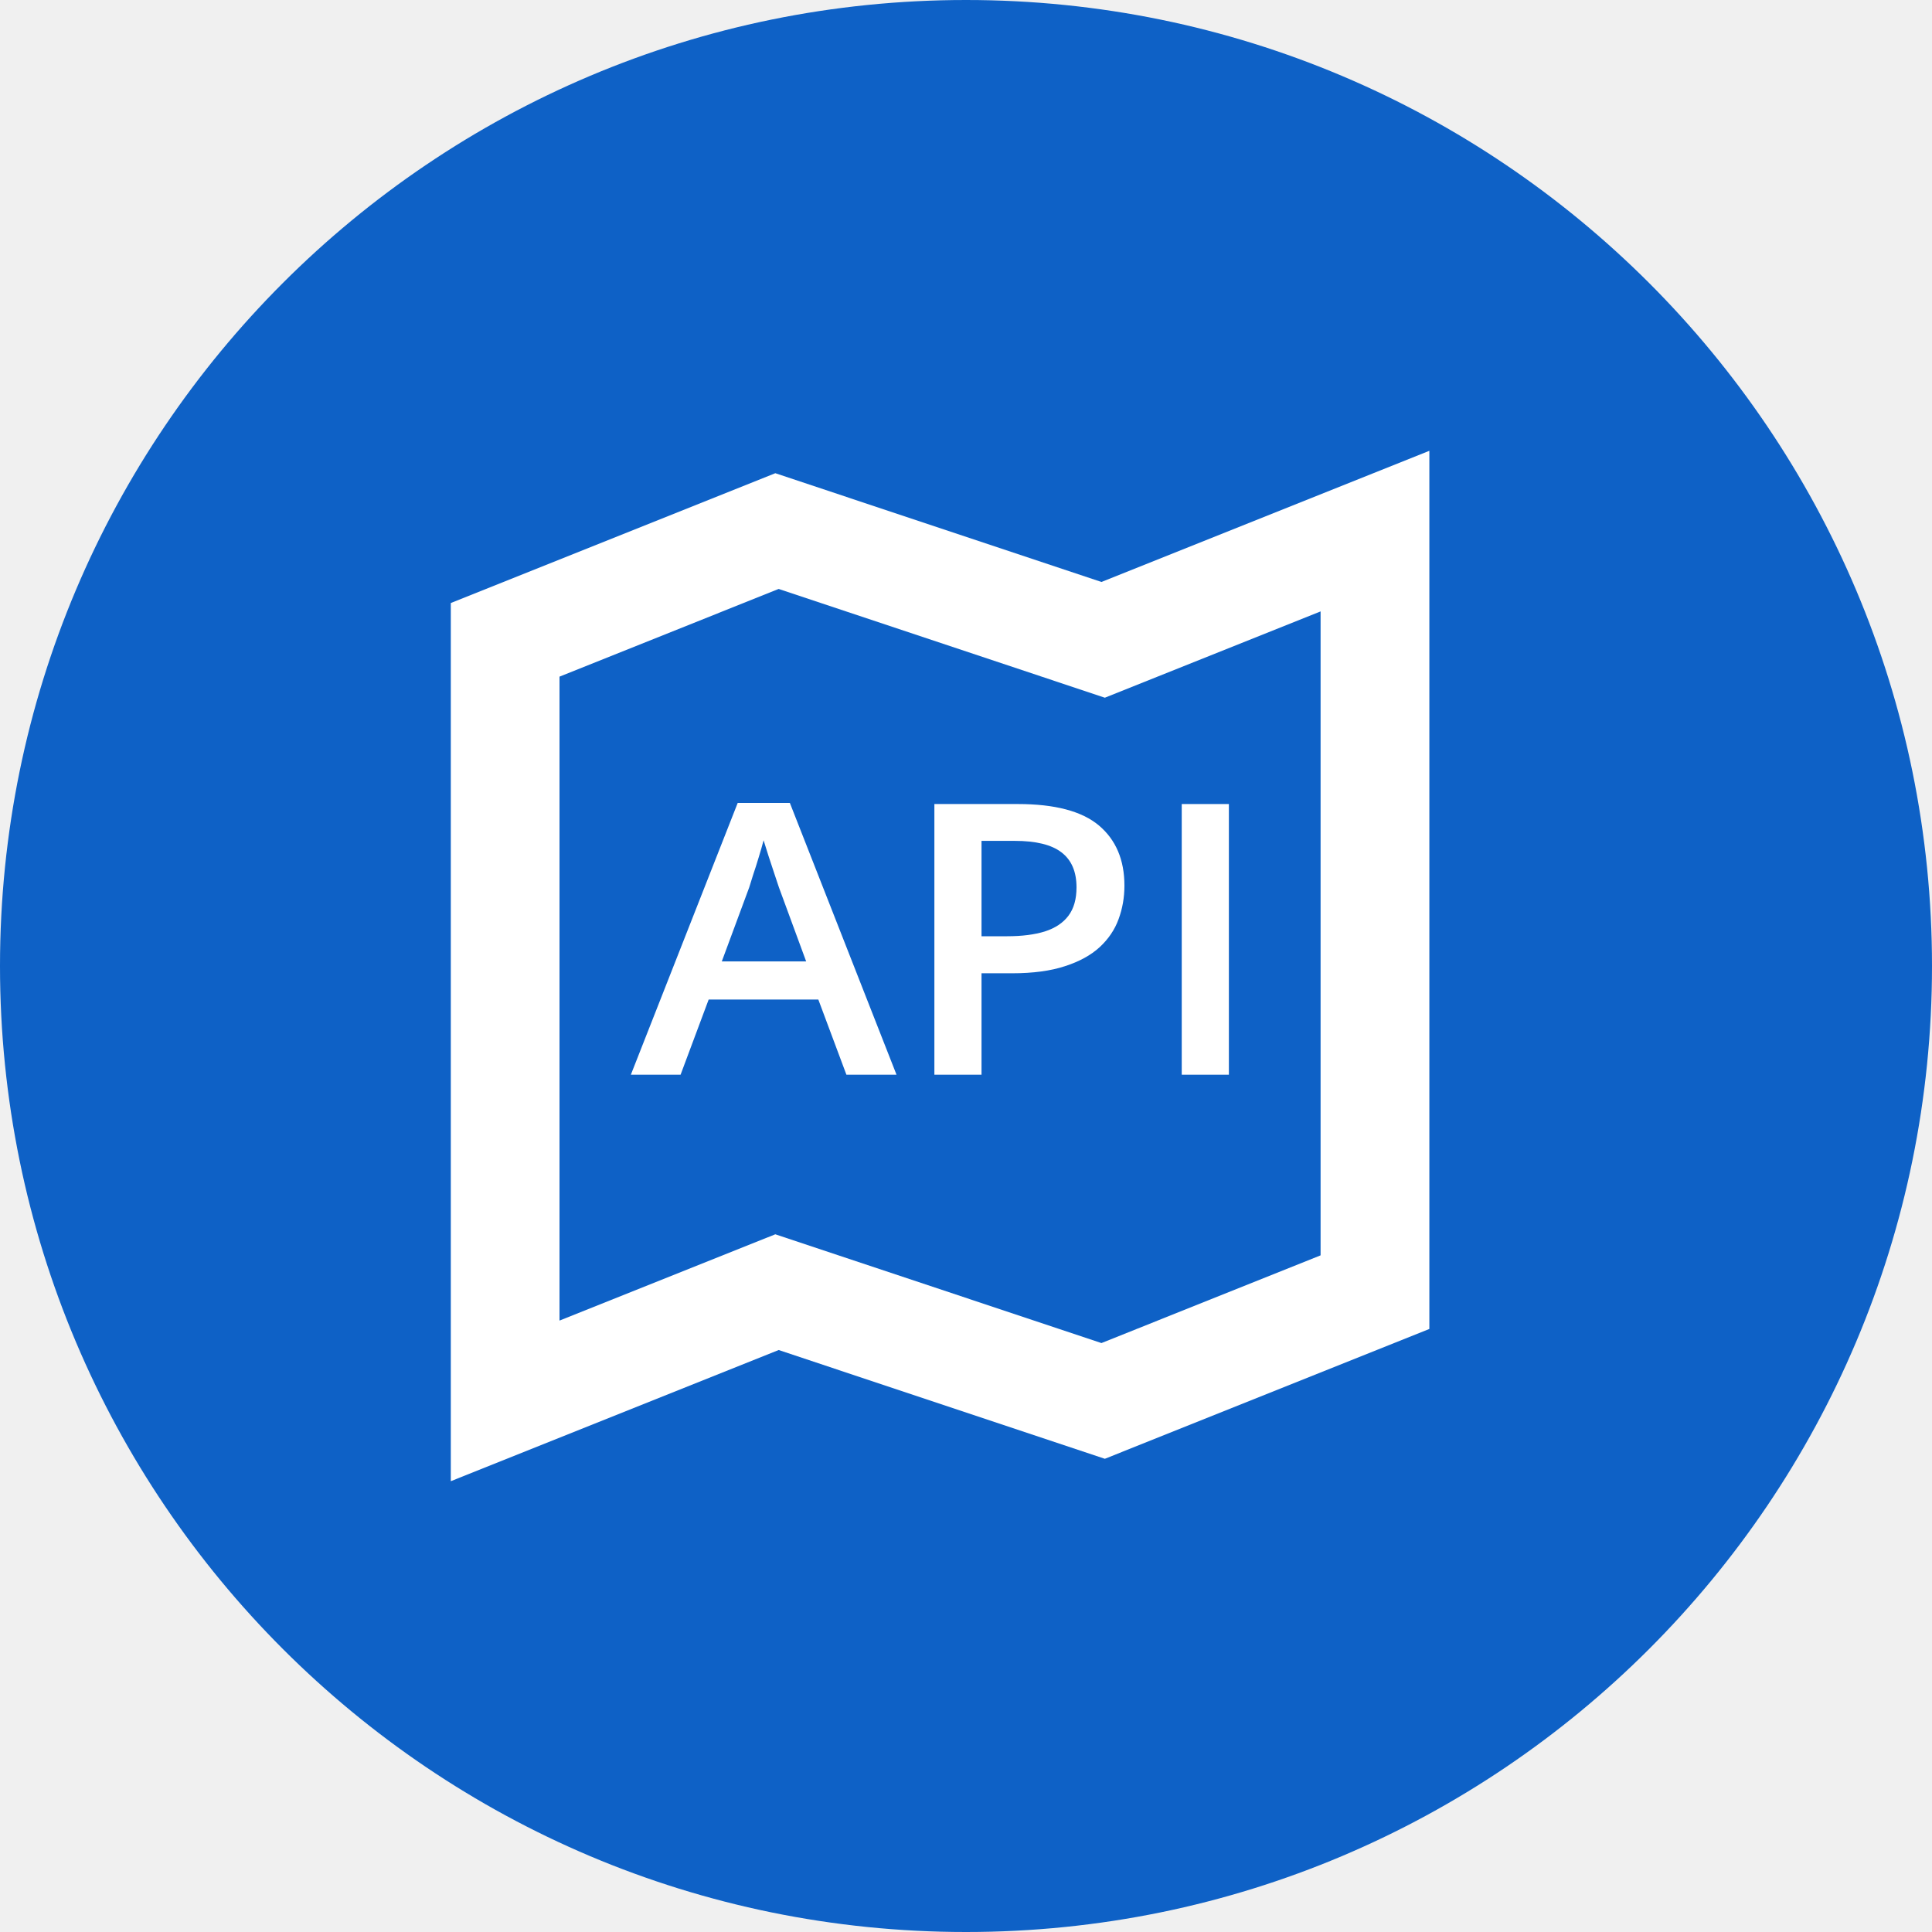
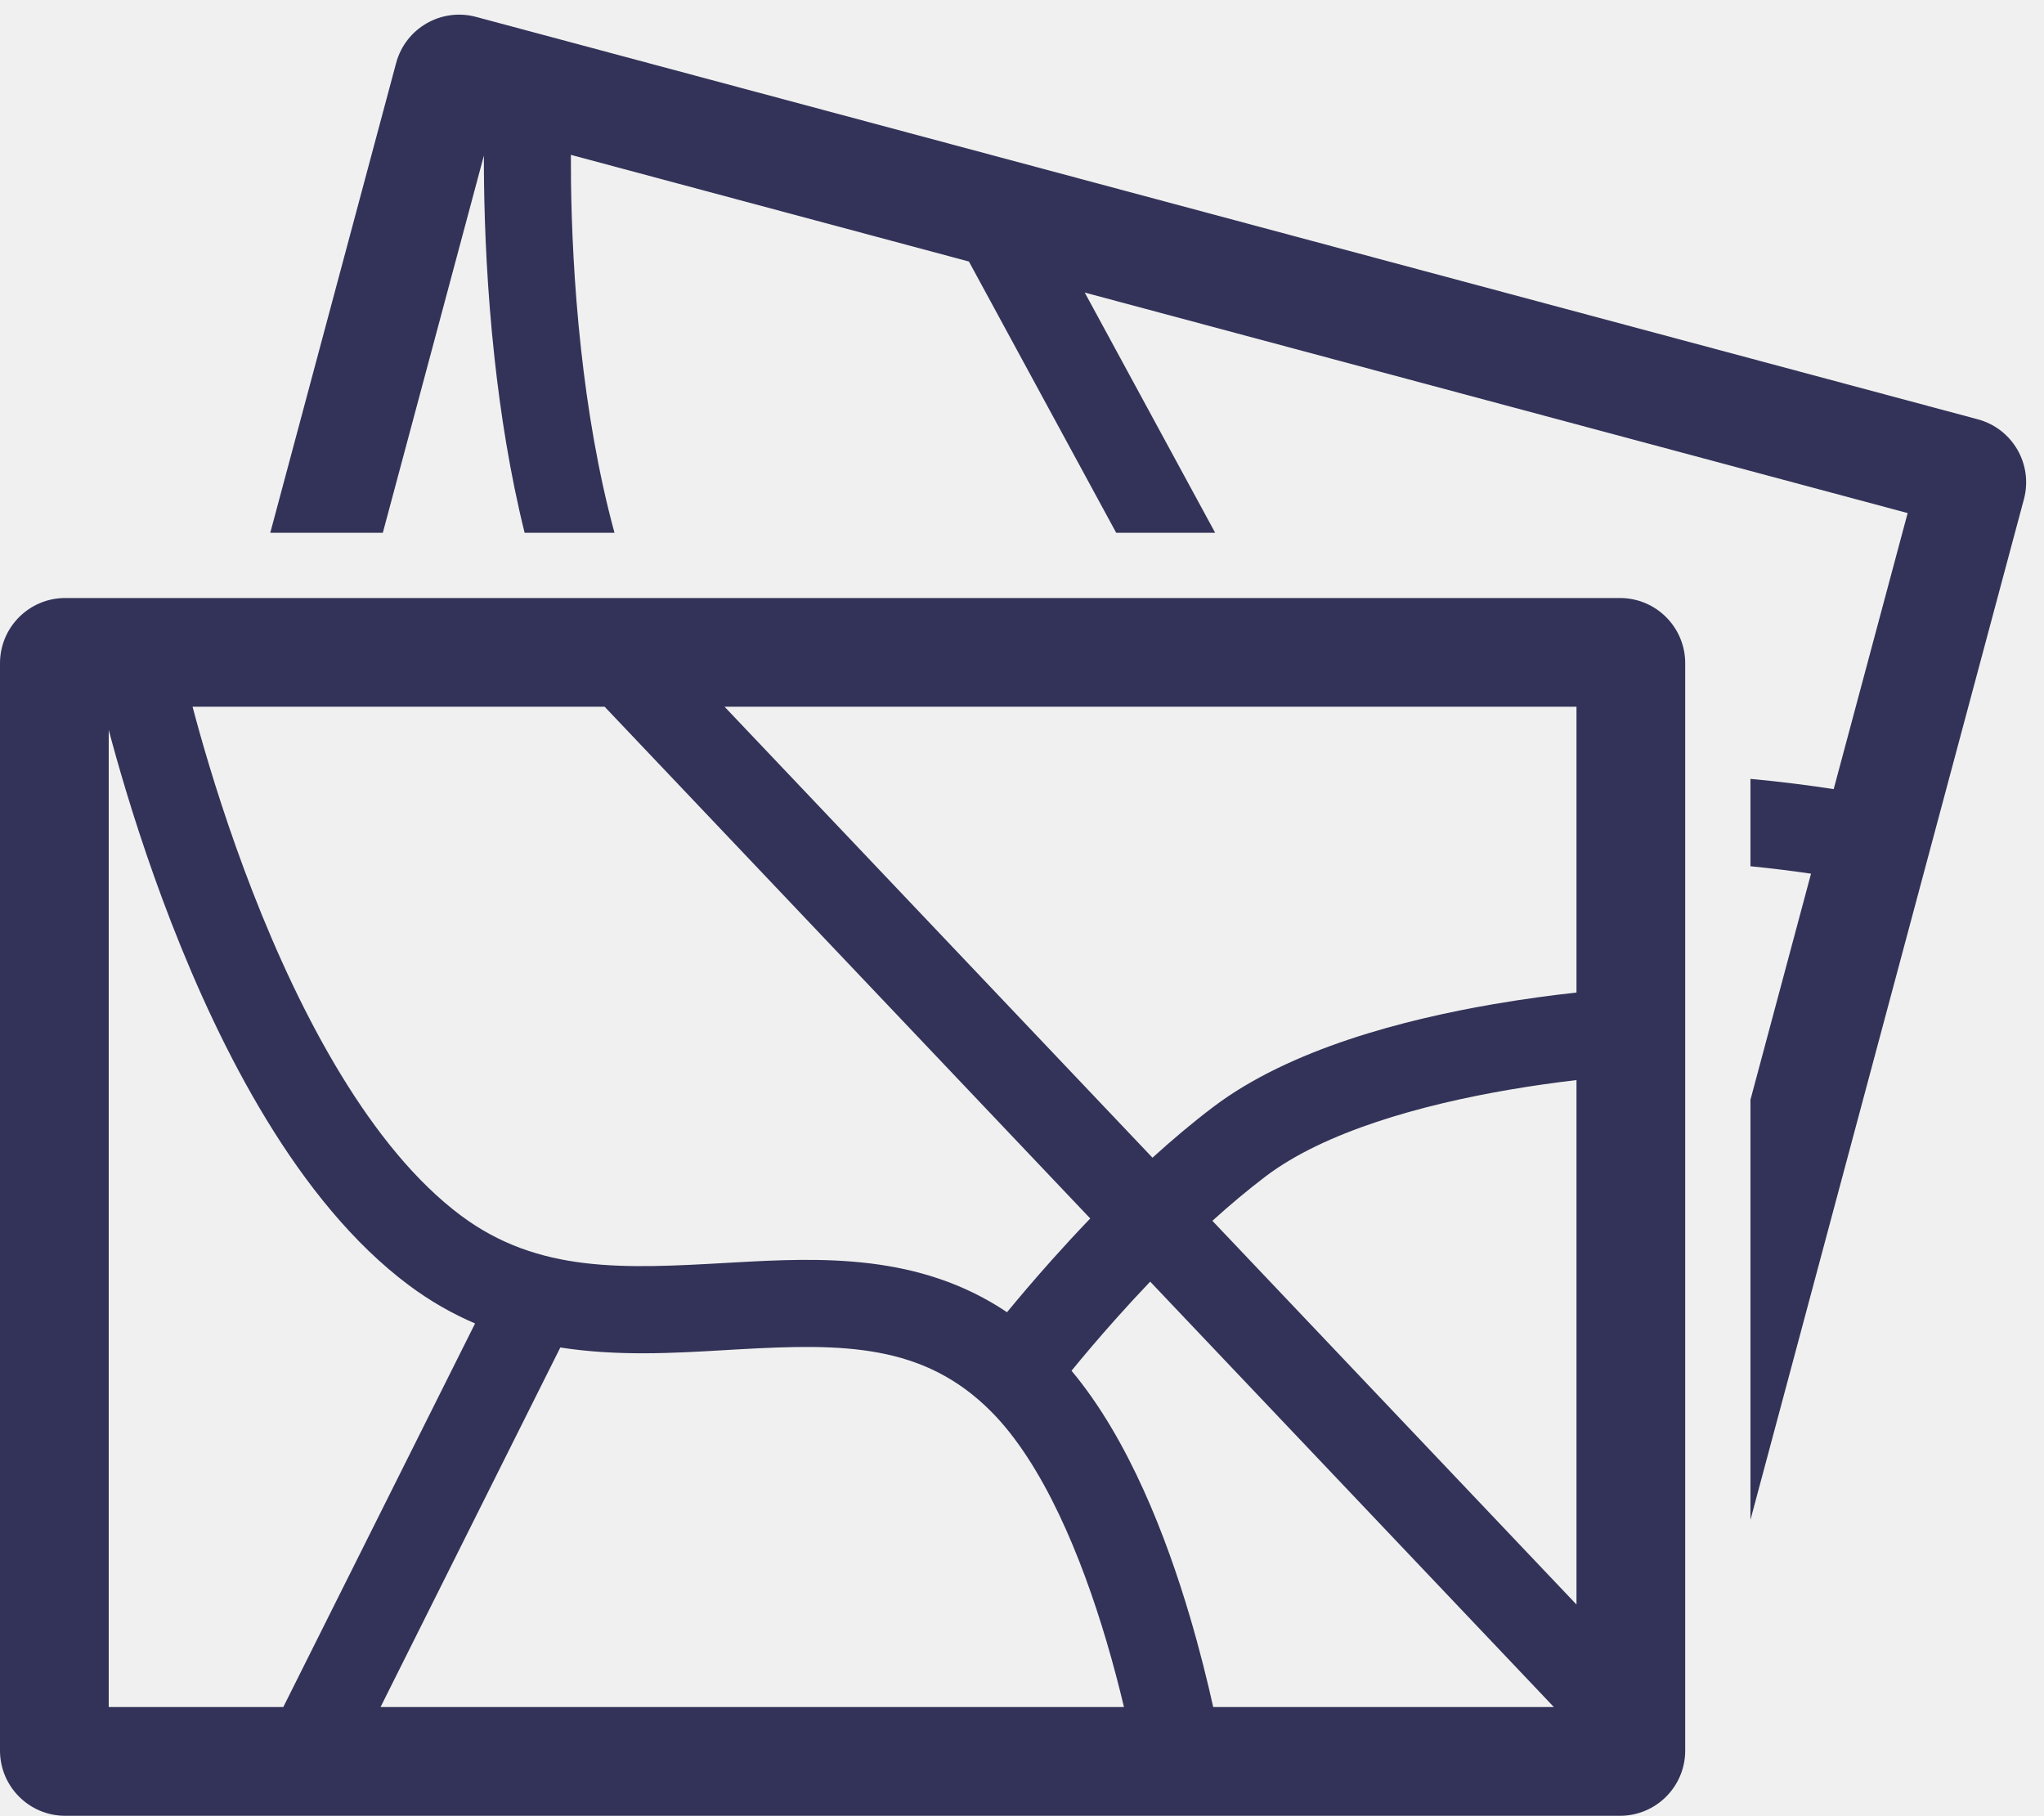
- <svg xmlns="http://www.w3.org/2000/svg" id="static-maps" width="30" height="30" viewBox="0 0 30 30" fill="none">
-   <circle cx="15" cy="15" r="15" fill="#0E61C6" />
-   <path fill-rule="evenodd" clip-rule="evenodd" d="M22.195 7L22.195 20.636L17.156 22.652L12.091 20.963L7 23L7 9.364L12.039 7.348L17.103 9.037L22.195 7ZM12.091 9.145L8.688 10.507L8.688 20.506L12.039 19.166L17.103 20.855L20.506 19.493L20.506 9.494L17.156 10.834L12.091 9.145Z" fill="white" />
-   <path d="M13.143 16.688L12.707 15.521H11.004L10.568 16.688H9.796L11.455 12.468H12.265L13.921 16.688H13.143ZM12.518 14.929L12.095 13.779C12.079 13.729 12.055 13.659 12.025 13.569C11.994 13.477 11.964 13.384 11.933 13.29C11.903 13.194 11.877 13.114 11.857 13.048C11.837 13.127 11.811 13.215 11.781 13.313C11.752 13.409 11.724 13.499 11.695 13.583C11.669 13.668 11.649 13.733 11.634 13.779L11.208 14.929H12.518Z" fill="white" />
-   <path d="M15.805 12.485C16.38 12.485 16.8 12.596 17.064 12.818C17.328 13.041 17.46 13.352 17.46 13.753C17.46 13.935 17.43 14.108 17.369 14.273C17.31 14.436 17.212 14.581 17.076 14.707C16.94 14.832 16.76 14.931 16.536 15.003C16.315 15.076 16.041 15.113 15.716 15.113H15.241V16.688H14.509V12.485H15.805ZM15.756 13.057H15.241V14.538H15.64C15.87 14.538 16.065 14.513 16.226 14.463C16.386 14.411 16.508 14.33 16.591 14.219C16.675 14.107 16.716 13.961 16.716 13.779C16.716 13.535 16.638 13.354 16.482 13.235C16.327 13.116 16.085 13.057 15.756 13.057Z" fill="white" />
-   <path d="M18.35 16.688V12.485H19.082V16.688H18.35Z" fill="white" />
+ <svg xmlns="http://www.w3.org/2000/svg" id="static-maps" width="188" height="167" viewBox="0 0 188 167" fill="none">
+   <path fill-rule="evenodd" clip-rule="evenodd" d="M45.486 32.948C46.034 37.962 46.891 43.508 48.252 49L56.518 49C55.022 43.508 54.048 37.651 53.438 32.078C52.787 26.128 52.572 20.721 52.52 16.799C52.508 15.855 52.505 14.999 52.508 14.243L89.118 24.053L102.664 49L111.767 49L99.772 26.908L175.459 47.188L168.656 72.576C166.435 72.236 163.836 71.895 161.029 71.637L161 71.634L161 79.67C163.004 79.867 164.886 80.107 166.572 80.353L161 101.149L161 139.786L186.153 45.913C187.011 42.712 185.112 39.422 181.911 38.564L43.783 1.553C40.583 0.695 37.292 2.595 36.435 5.796L24.858 49L35.211 49L44.507 14.306C44.505 15.081 44.508 15.951 44.521 16.905C44.575 21.009 44.8 26.681 45.486 32.948Z" fill="#333359" />
+   <path fill-rule="evenodd" clip-rule="evenodd" d="M10 157V67.131C10.198 67.88 10.427 68.72 10.686 69.638C11.801 73.588 13.486 79.009 15.77 84.885C20.251 96.412 27.354 110.552 37.607 118.205C39.596 119.69 41.635 120.838 43.696 121.72L26.056 157H10ZM35 157L51.536 123.928C56.786 124.751 61.967 124.448 66.646 124.174C67.103 124.147 67.556 124.121 68.004 124.096C77.548 123.559 84.942 123.565 91.164 129.821C95.936 134.619 99.442 143.085 101.765 150.932C102.406 153.097 102.941 155.158 103.379 157H35ZM30 167L6 167C2.686 167 0 164.314 0 161V61C0 57.686 2.686 55 6 55H149C152.314 55 155 57.686 155 61V161C155 164.314 152.314 167 149 167L30 167ZM142.92 157H111.587C111.057 154.614 110.348 151.741 109.436 148.661C107.29 141.414 103.848 132.396 98.555 126.068C99.589 124.803 101.006 123.116 102.702 121.219C103.656 120.15 104.692 119.023 105.79 117.873L142.92 157ZM145 147.57L111.51 112.279C113.104 110.837 114.752 109.449 116.415 108.188C121.838 104.081 130.694 101.619 138.745 100.235C140.988 99.849 143.111 99.557 145 99.335V147.57ZM106.002 106.475C107.794 104.847 109.669 103.262 111.585 101.811C118.651 96.459 129.178 93.762 137.39 92.35C140.168 91.873 142.766 91.53 145 91.284V65H66.643L106.002 106.475ZM100.276 112.064L55.614 65H17.712C17.904 65.73 18.129 66.557 18.385 67.466C19.45 71.24 21.058 76.408 23.226 81.986C27.65 93.367 34.09 105.597 42.392 111.795C49.534 117.126 57.466 116.678 66.949 116.142L67.555 116.108C75.463 115.664 84.546 115.26 92.622 120.686C93.689 119.389 95.088 117.733 96.736 115.888C97.81 114.686 98.998 113.395 100.276 112.064Z" fill="#333359" />
</svg>
